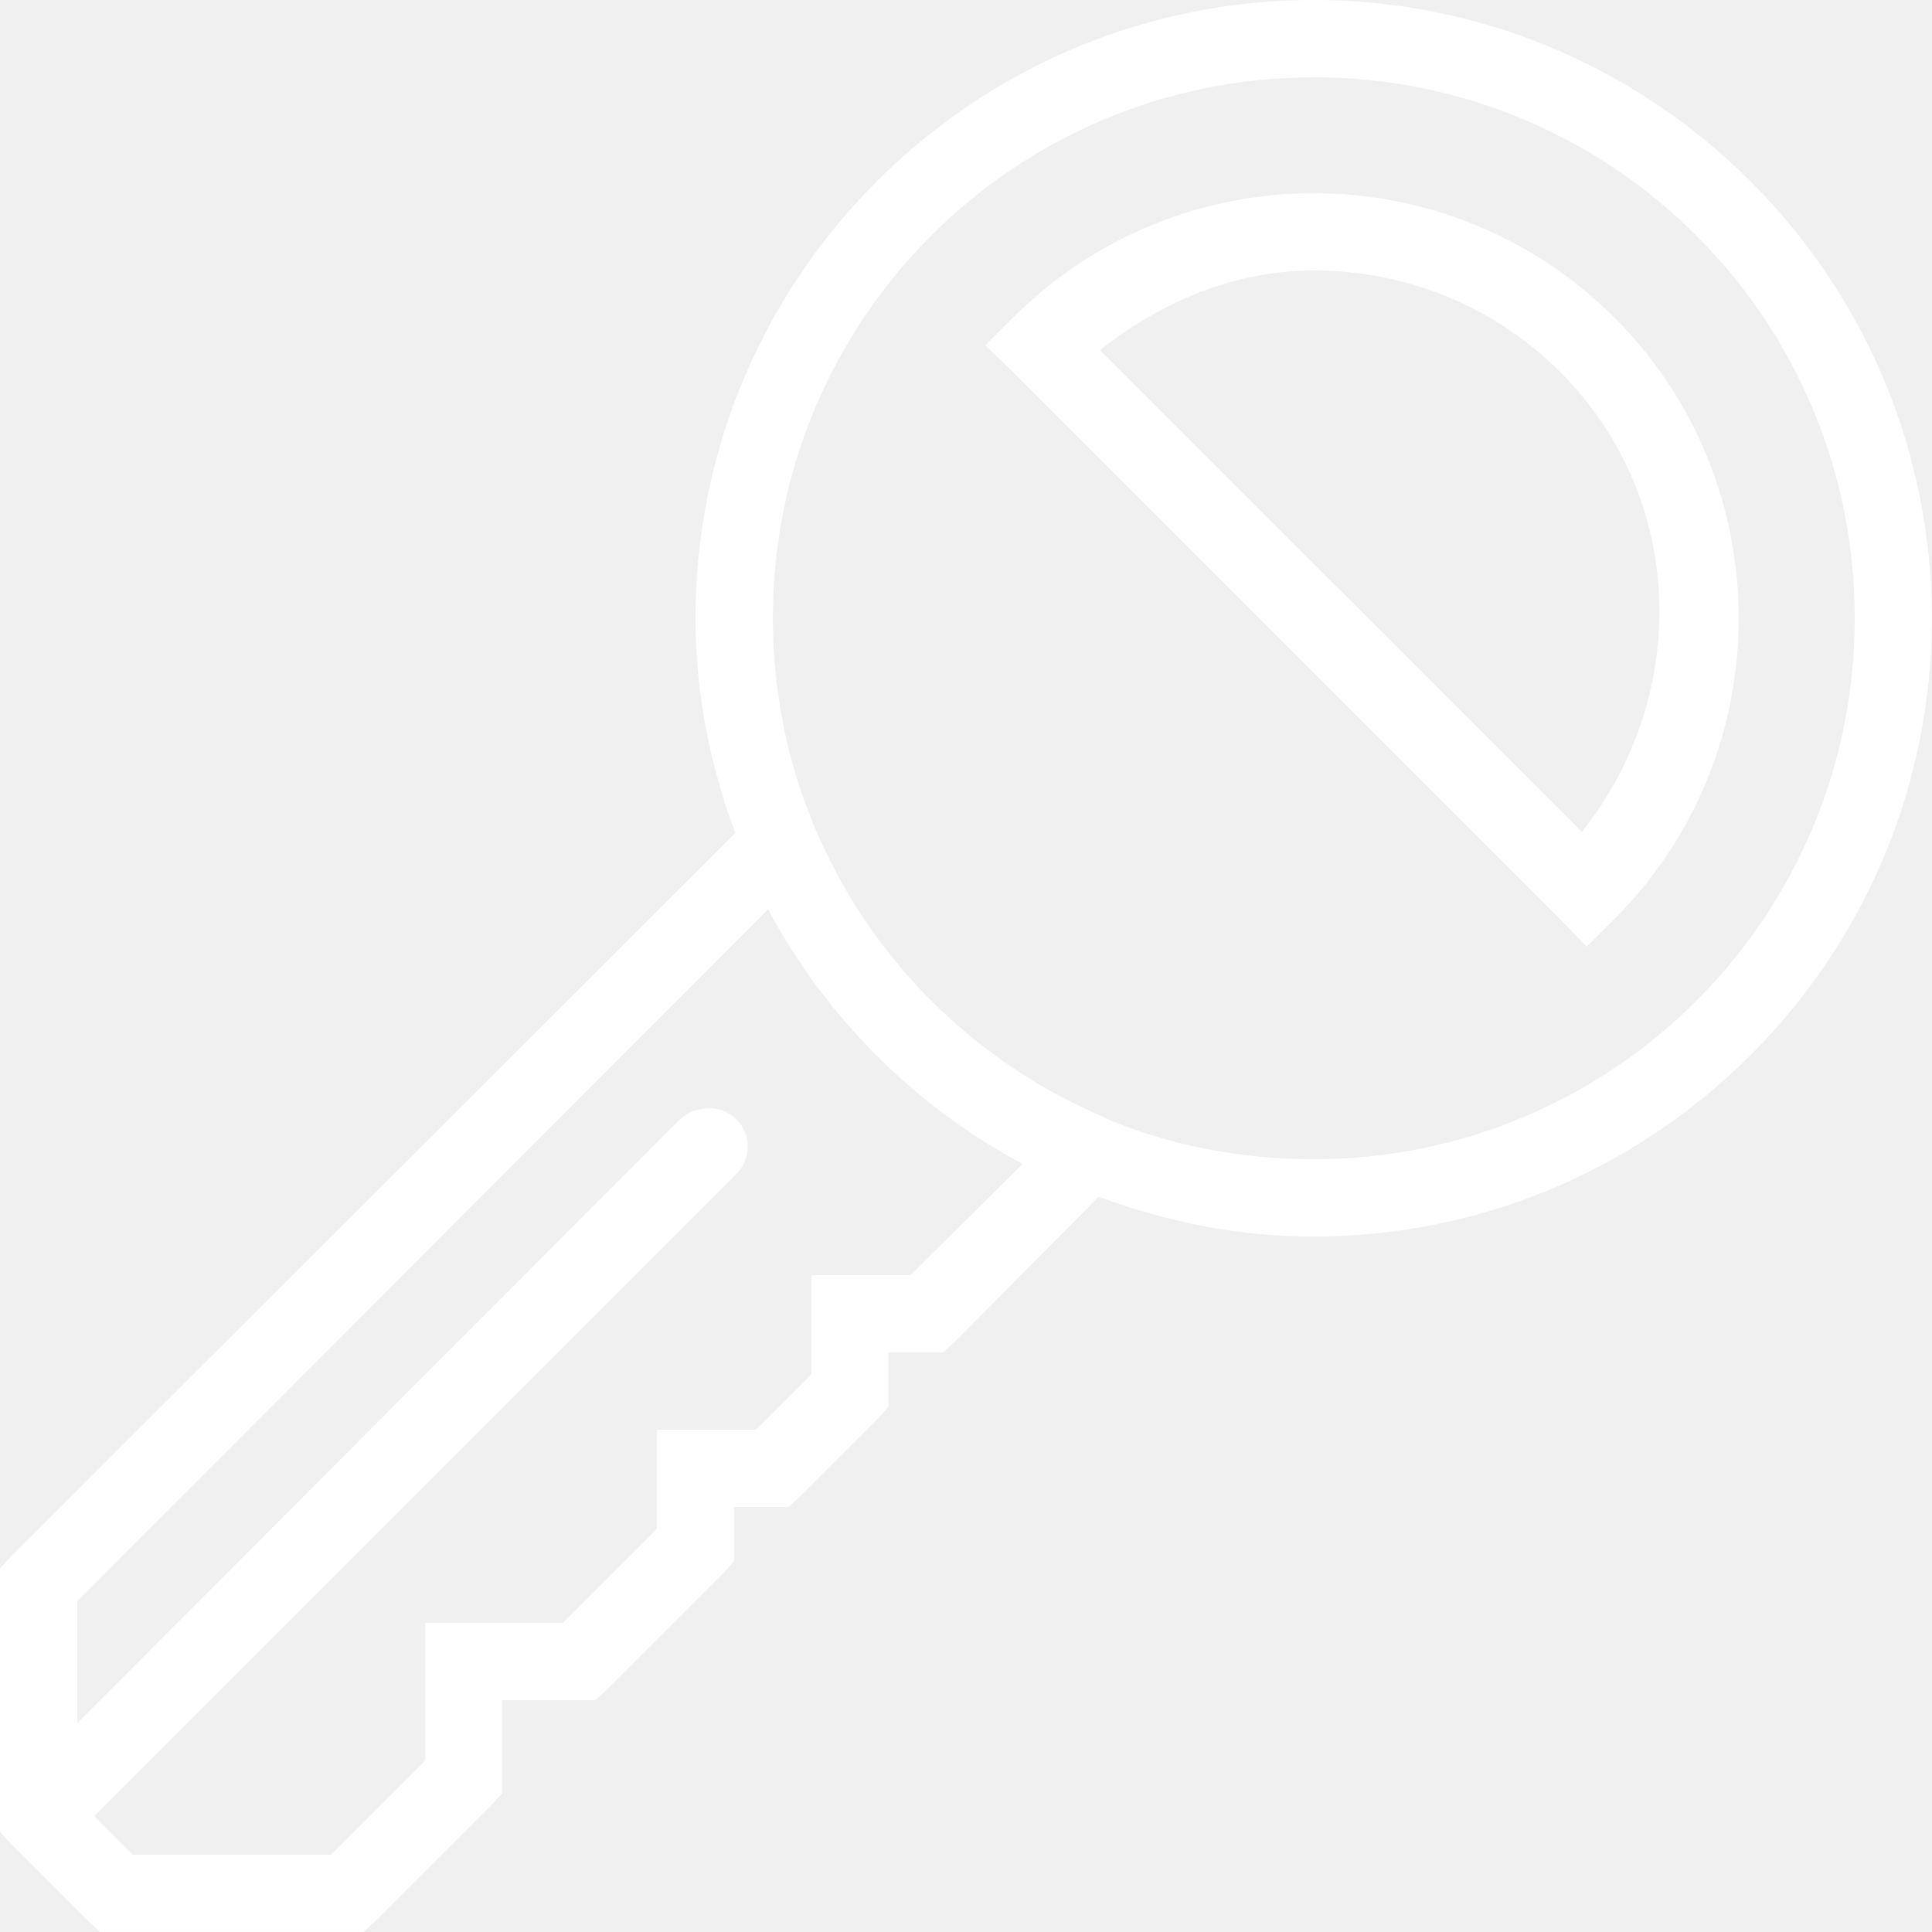
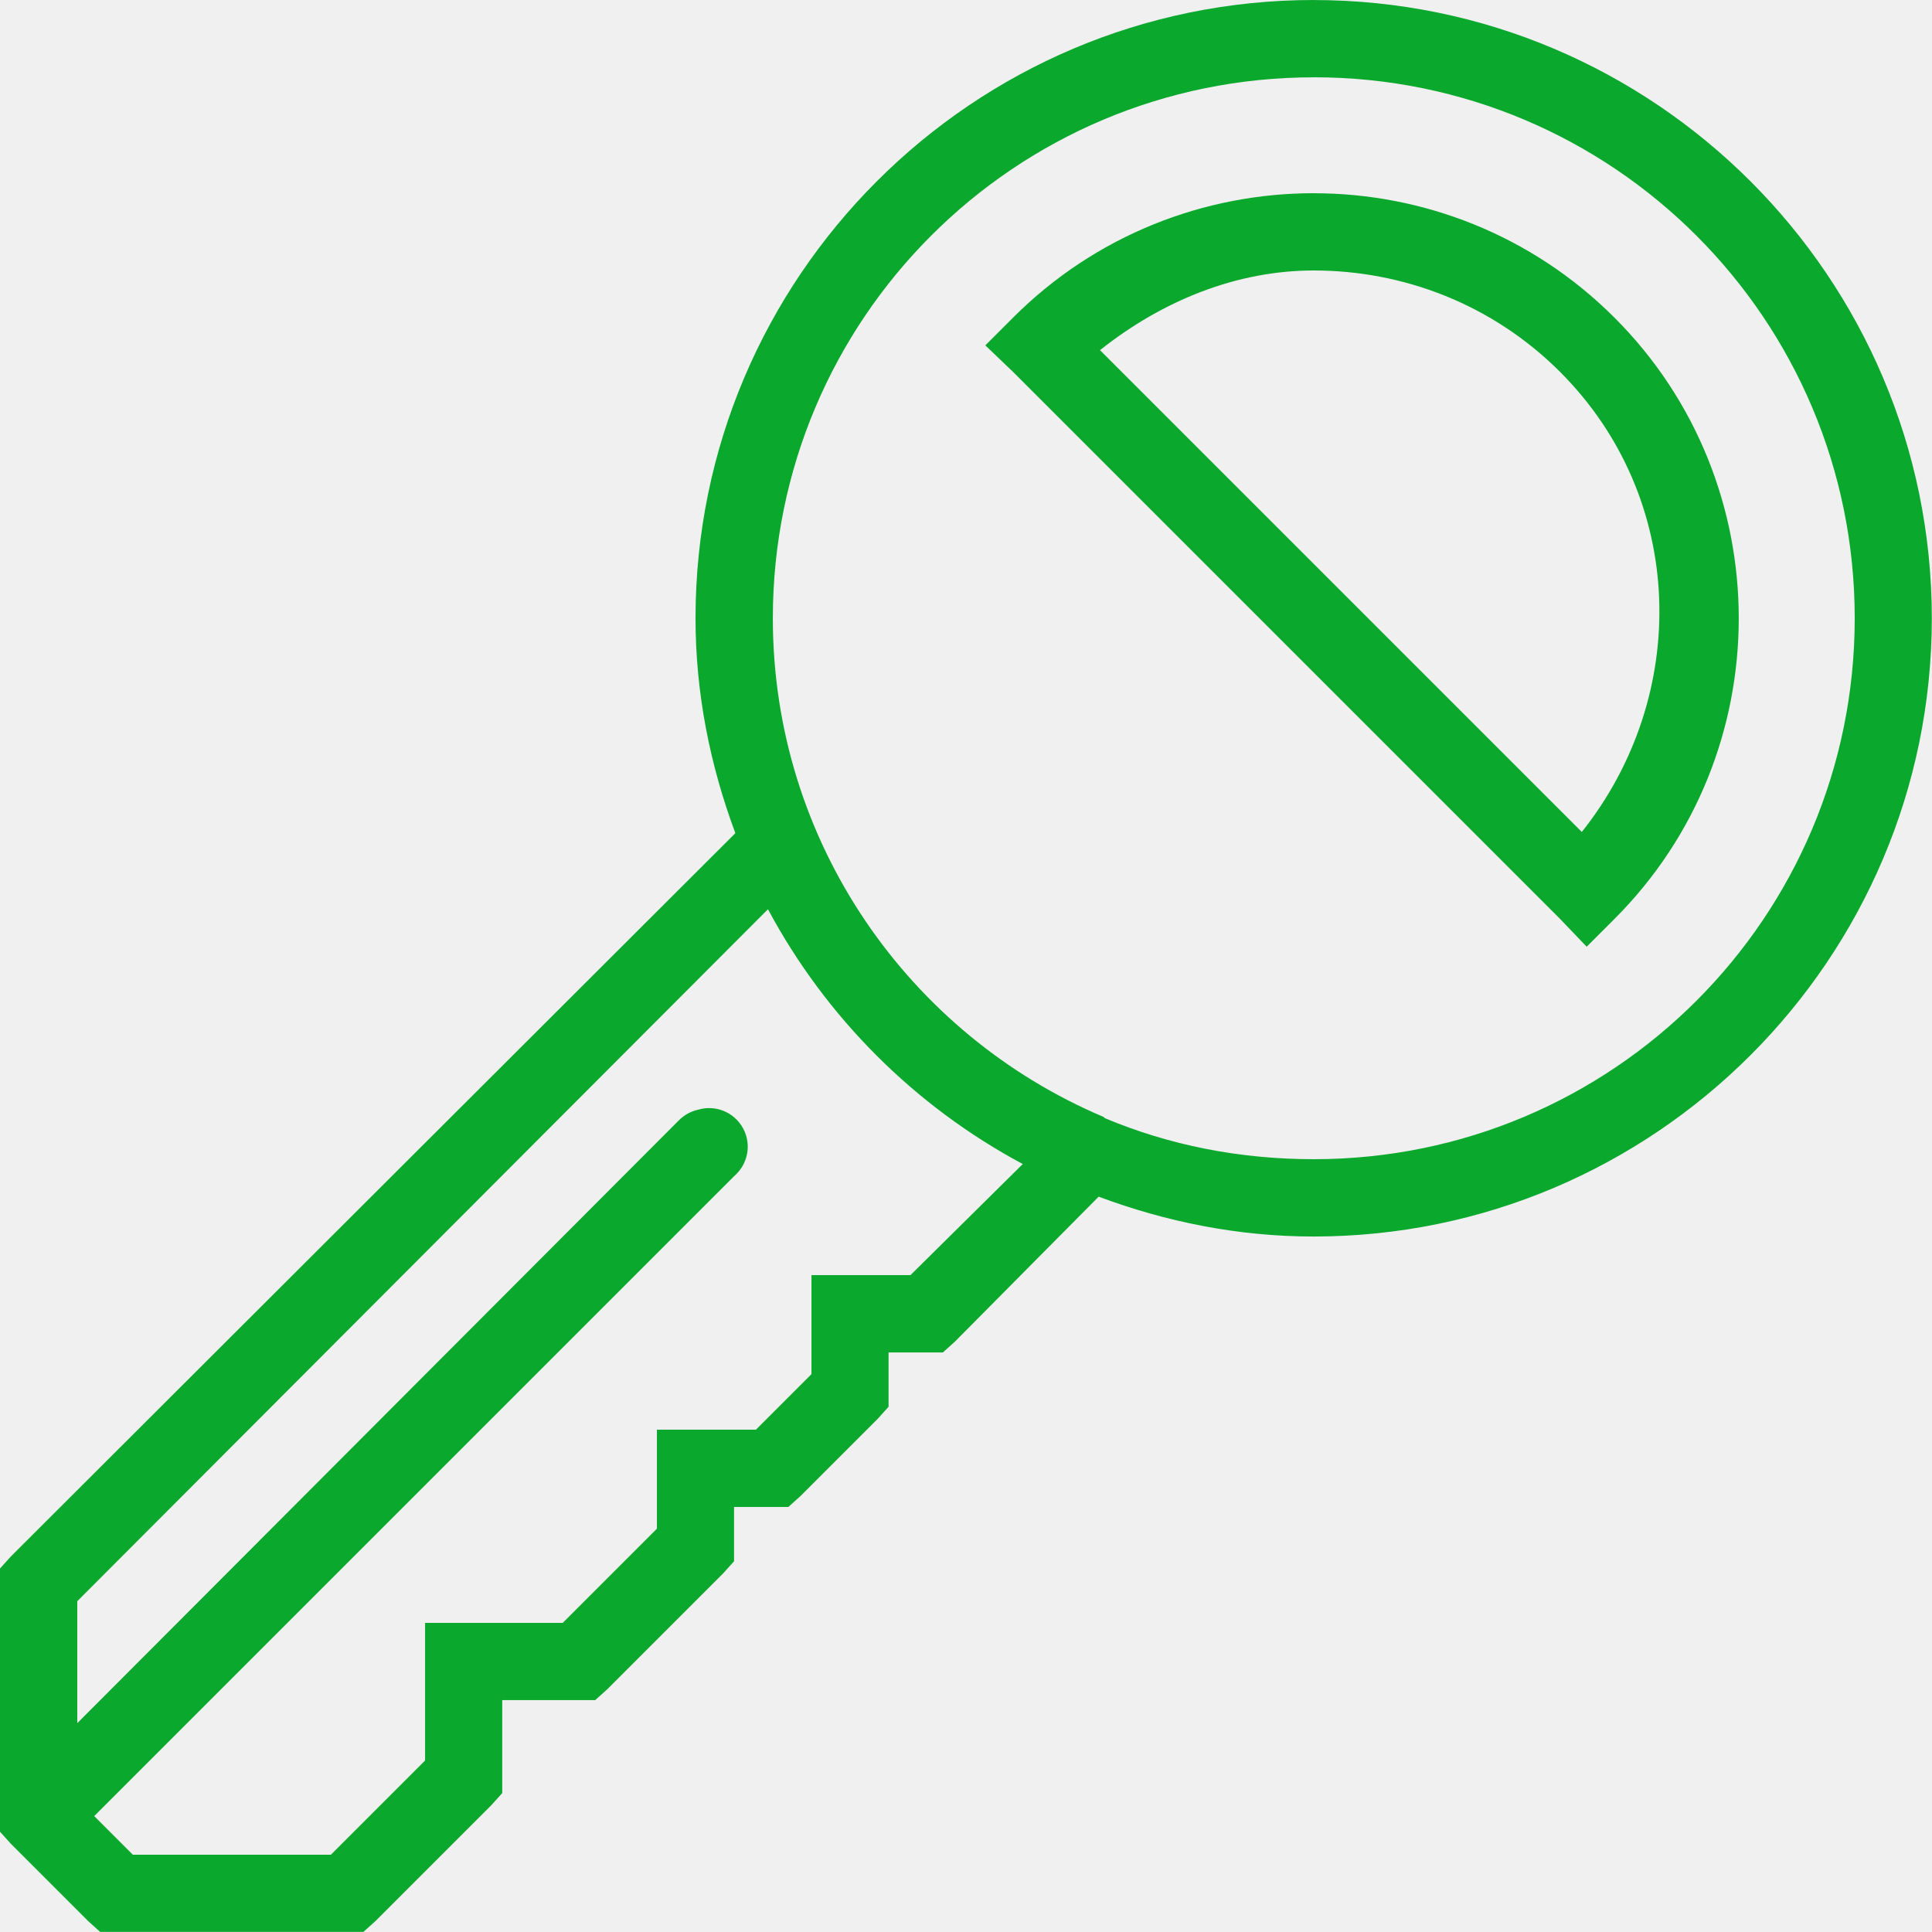
- <svg xmlns="http://www.w3.org/2000/svg" viewBox="0,0,256,256" width="25px" height="25px">
-   <g fill="#ffffff" fill-rule="nonzero" stroke="none" stroke-width="1" stroke-linecap="butt" stroke-linejoin="miter" stroke-miterlimit="10" stroke-dasharray="" stroke-dashoffset="0" font-family="none" font-weight="none" font-size="none" text-anchor="none" style="mix-blend-mode: normal">
+ <svg xmlns="http://www.w3.org/2000/svg" x="0px" y="0px" width="40" height="40" viewBox="0,0,256,256">
+   <g fill="#0aa82d" fill-rule="nonzero" stroke="none" stroke-width="1" stroke-linecap="butt" stroke-linejoin="miter" stroke-miterlimit="10" stroke-dasharray="" stroke-dashoffset="0" font-family="none" font-weight="none" font-size="none" text-anchor="none" style="mix-blend-mode: normal">
    <g transform="scale(5.12,5.12)">
      <path d="M34,0c-8.82,0 -16,7.176 -16,16c0,1.961 0.383,3.824 1.031,5.562l-18.75,18.719l-0.281,0.312v6.812l0.281,0.312l2,2l0.312,0.281h6.812l0.312,-0.281l3,-3l0.281,-0.312v-2.406h2.406l0.312,-0.281l3,-3l0.281,-0.312v-1.406h1.406l0.312,-0.281l2,-2l0.281,-0.312v-1.406h1.406l0.312,-0.281l3.719,-3.75c1.738,0.648 3.602,1.031 5.562,1.031c8.82,0 16,-7.18 16,-16c0,-8.824 -7.18,-16 -16,-16zM34,2c7.738,0 14,6.258 14,14c0,7.738 -6.262,14 -14,14c-1.922,0 -3.742,-0.363 -5.406,-1.062c-0.012,-0.012 -0.02,-0.02 -0.031,-0.031c-5.027,-2.125 -8.562,-7.102 -8.562,-12.906c0,-7.742 6.262,-14 14,-14zM34,5c-2.816,0 -5.637,1.074 -7.781,3.219l-0.719,0.719l0.719,0.688l14.156,14.156l0.688,0.719l0.719,-0.719c4.289,-4.285 4.289,-11.277 0,-15.562c-2.145,-2.145 -4.965,-3.219 -7.781,-3.219zM34,7c2.301,0 4.613,0.863 6.375,2.625c3.273,3.273 3.375,8.371 0.562,11.906l-12.469,-12.469c1.633,-1.297 3.555,-2.062 5.531,-2.062zM19.875,23.531c1.496,2.797 3.797,5.098 6.594,6.594l-2.906,2.875h-2.562v2.562l-1.438,1.438h-2.562v2.562l-2.438,2.438h-3.562v3.562l-2.438,2.438h-5.125l-1,-1l16.562,-16.562c0.359,-0.309 0.457,-0.824 0.23,-1.238c-0.227,-0.418 -0.715,-0.617 -1.168,-0.48c-0.191,0.043 -0.363,0.141 -0.5,0.281l-15.562,15.594v-3.156z" />
    </g>
  </g>
</svg>
